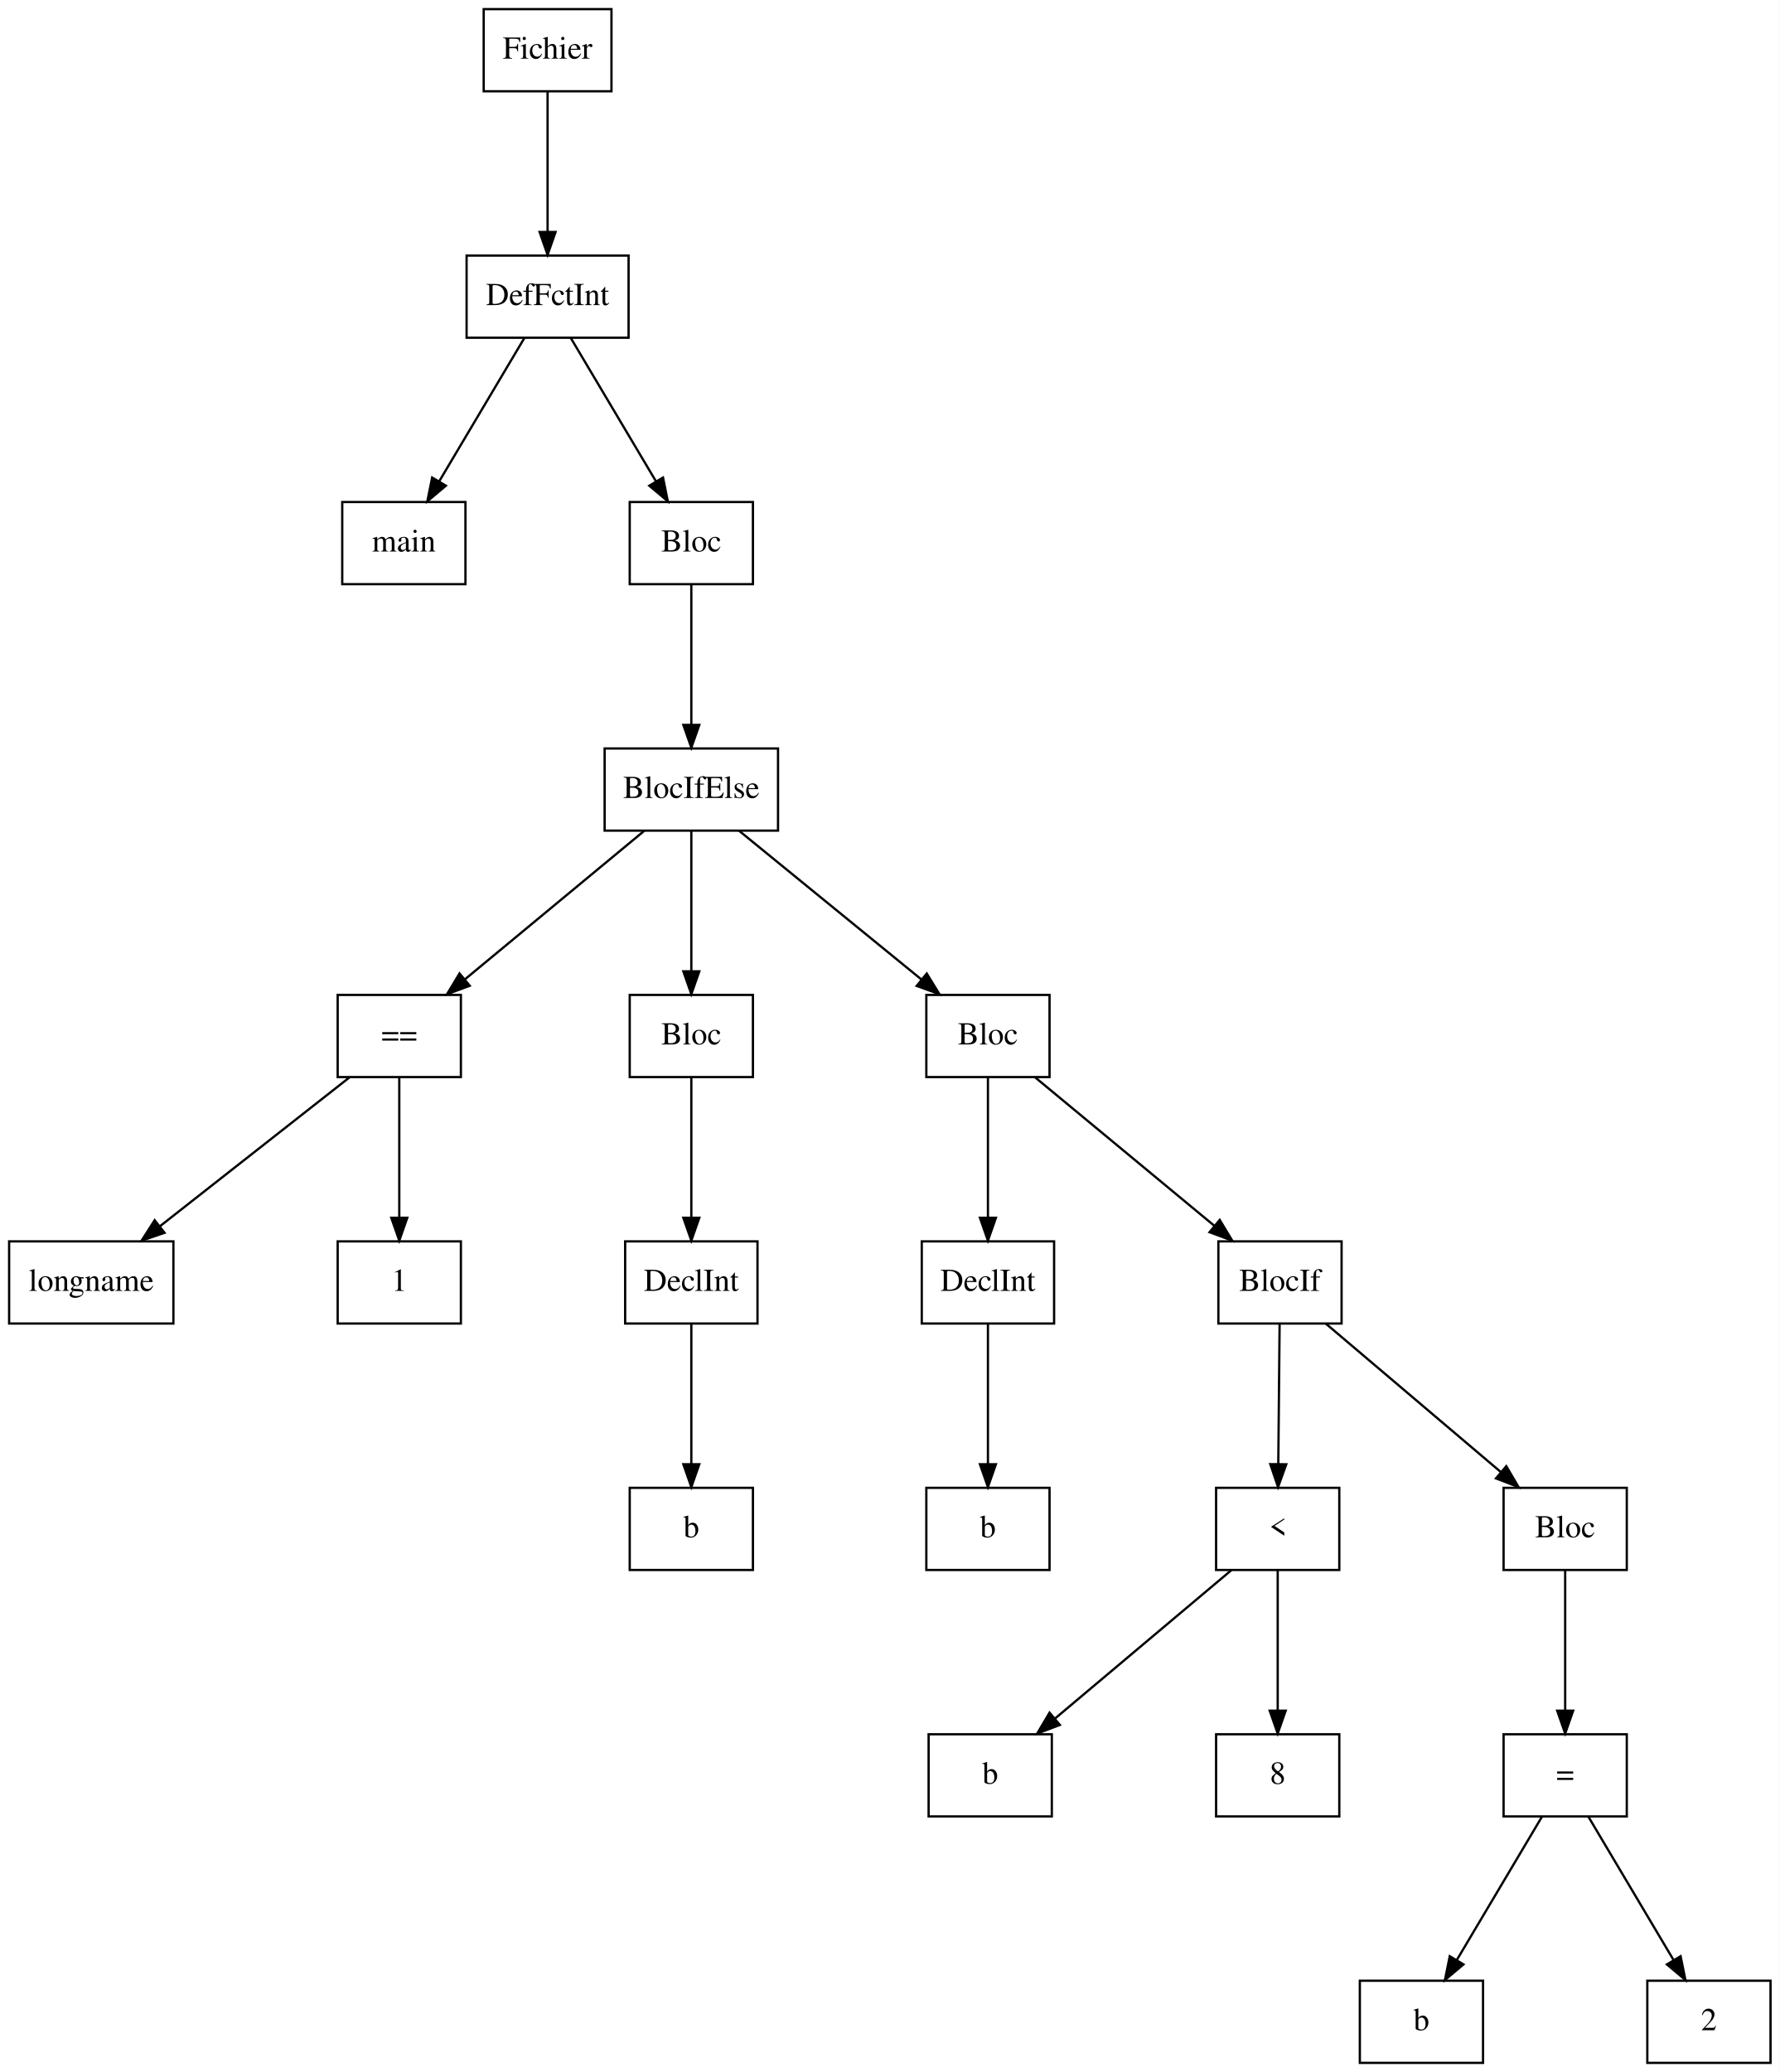
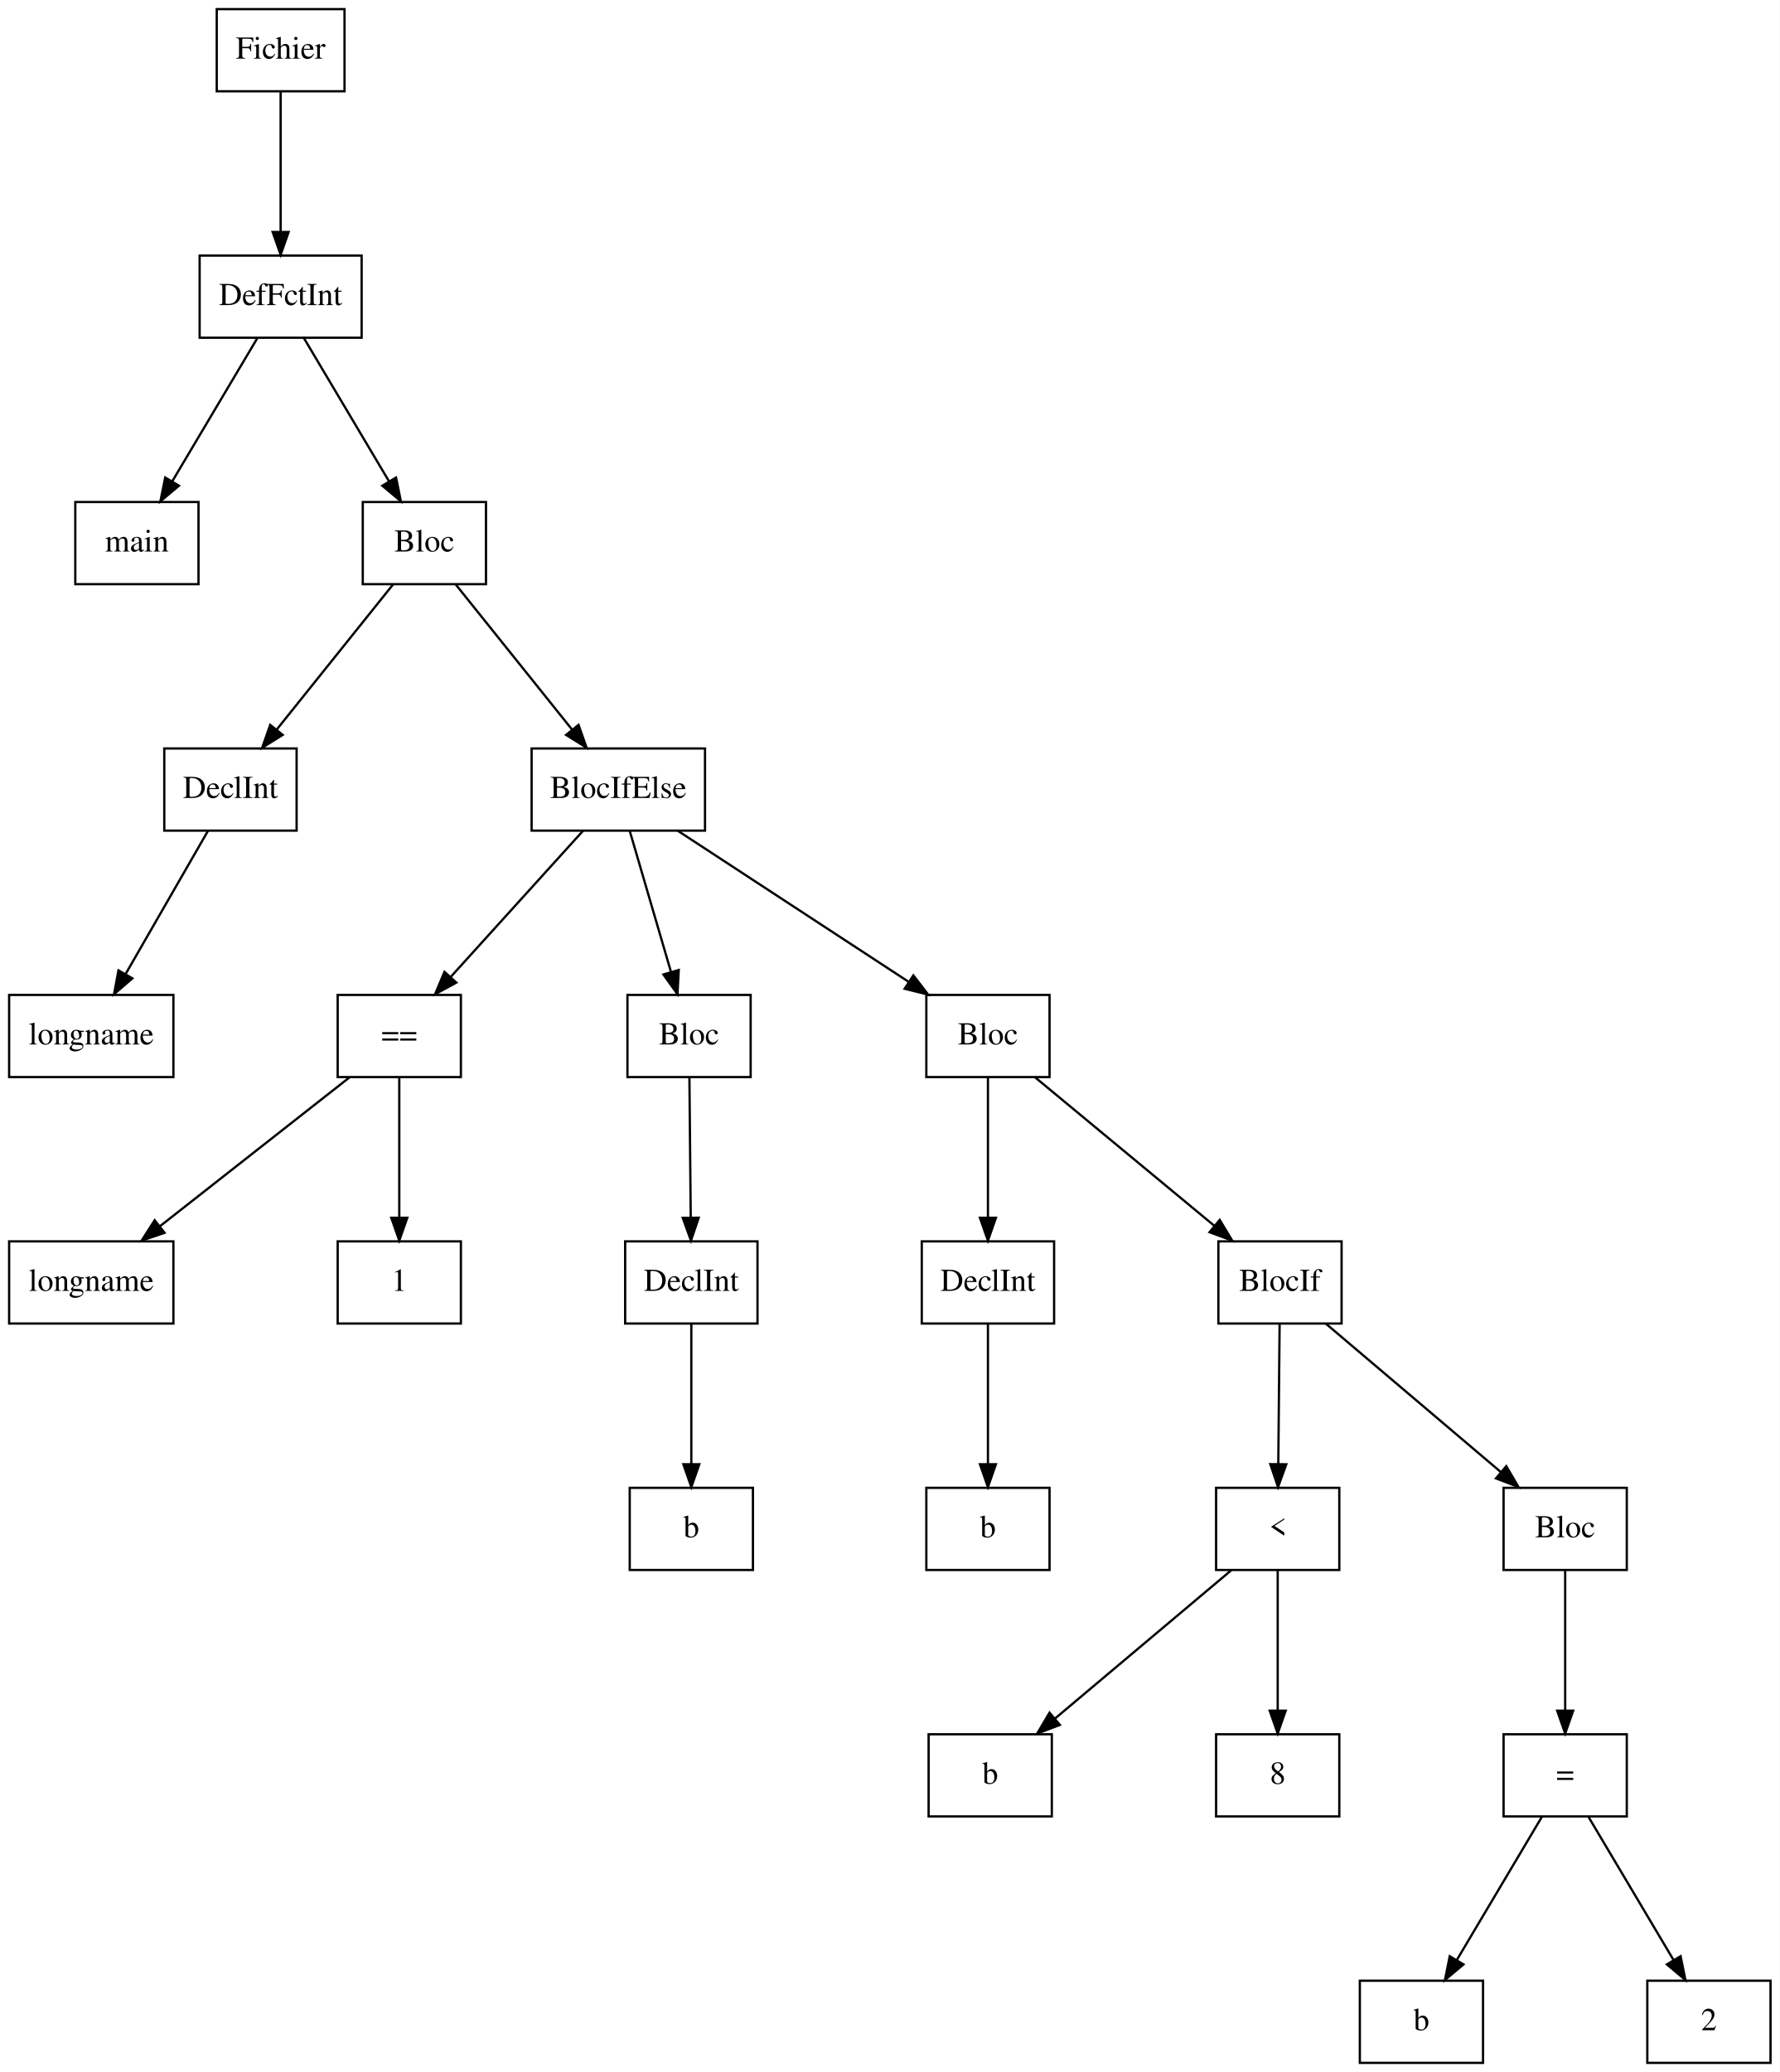
<svg xmlns="http://www.w3.org/2000/svg" width="780pt" height="908pt" viewBox="0.00 0.00 780.00 908.00">
  <g id="graph0" class="graph" transform="scale(1 1) rotate(0) translate(4 904)">
    <polygon fill="white" stroke="transparent" points="-4,4 -4,-904 776,-904 776,4 -4,4" />
    <g id="node1" class="node">
-       <polygon fill="none" stroke="black" points="264,-900 208,-900 208,-864 264,-864 264,-900" />
-       <text text-anchor="middle" x="236" y="-878.3" font-family="Times,serif" font-size="14.00">Fichier</text>
+       <polygon fill="none" stroke="black" points="147,-900 91,-900 91,-864 147,-864 147,-900" />
+       <text text-anchor="middle" x="119" y="-878.3" font-family="Times,serif" font-size="14.00">Fichier</text>
    </g>
    <g id="node2" class="node">
-       <polygon fill="none" stroke="black" points="271.5,-792 200.5,-792 200.5,-756 271.5,-756 271.5,-792" />
-       <text text-anchor="middle" x="236" y="-770.3" font-family="Times,serif" font-size="14.00">DefFctInt</text>
+       <polygon fill="none" stroke="black" points="154.5,-792 83.5,-792 83.5,-756 154.5,-756 154.5,-792" />
+       <text text-anchor="middle" x="119" y="-770.3" font-family="Times,serif" font-size="14.00">DefFctInt</text>
+     </g>
+     <g id="edge23" class="edge">
+       <path fill="none" stroke="black" d="M119,-863.97C119,-847.38 119,-821.88 119,-802.43" />
+       <polygon fill="black" stroke="black" points="122.5,-802.34 119,-792.34 115.5,-802.34 122.5,-802.34" />
+     </g>
+     <g id="node3" class="node">
+       <polygon fill="none" stroke="black" points="83,-684 29,-684 29,-648 83,-648 83,-684" />
+       <text text-anchor="middle" x="56" y="-662.3" font-family="Times,serif" font-size="14.00">main</text>
+     </g>
+     <g id="edge1" class="edge">
+       <path fill="none" stroke="black" d="M108.88,-755.97C98.79,-738.99 83.16,-712.7 71.51,-693.09" />
+       <polygon fill="black" stroke="black" points="74.42,-691.15 66.31,-684.34 68.41,-694.73 74.42,-691.15" />
+     </g>
+     <g id="node4" class="node">
+       <polygon fill="none" stroke="black" points="209,-684 155,-684 155,-648 209,-648 209,-684" />
+       <text text-anchor="middle" x="182" y="-662.3" font-family="Times,serif" font-size="14.00">Bloc</text>
+     </g>
+     <g id="edge22" class="edge">
+       <path fill="none" stroke="black" d="M129.12,-755.97C139.21,-738.99 154.84,-712.7 166.49,-693.09" />
+       <polygon fill="black" stroke="black" points="169.59,-694.73 171.69,-684.34 163.58,-691.15 169.59,-694.73" />
+     </g>
+     <g id="node5" class="node">
+       <polygon fill="none" stroke="black" points="126,-576 68,-576 68,-540 126,-540 126,-576" />
+       <text text-anchor="middle" x="97" y="-554.3" font-family="Times,serif" font-size="14.00">DeclInt</text>
+     </g>
+     <g id="edge3" class="edge">
+       <path fill="none" stroke="black" d="M168.34,-647.97C154.55,-630.76 133.07,-603.98 117.28,-584.29" />
+       <polygon fill="black" stroke="black" points="119.89,-581.95 110.91,-576.34 114.43,-586.33 119.89,-581.95" />
+     </g>
+     <g id="node7" class="node">
+       <polygon fill="none" stroke="black" points="305,-576 229,-576 229,-540 305,-540 305,-576" />
+       <text text-anchor="middle" x="267" y="-554.3" font-family="Times,serif" font-size="14.00">BlocIfElse</text>
    </g>
    <g id="edge21" class="edge">
-       <path fill="none" stroke="black" d="M236,-863.97C236,-847.38 236,-821.88 236,-802.43" />
-       <polygon fill="black" stroke="black" points="239.5,-802.34 236,-792.34 232.5,-802.34 239.5,-802.34" />
-     </g>
-     <g id="node3" class="node">
-       <polygon fill="none" stroke="black" points="200,-684 146,-684 146,-648 200,-648 200,-684" />
-       <text text-anchor="middle" x="173" y="-662.3" font-family="Times,serif" font-size="14.00">main</text>
-     </g>
-     <g id="edge1" class="edge">
-       <path fill="none" stroke="black" d="M225.88,-755.97C215.79,-738.99 200.16,-712.7 188.51,-693.09" />
-       <polygon fill="black" stroke="black" points="191.42,-691.15 183.31,-684.34 185.41,-694.73 191.42,-691.15" />
-     </g>
-     <g id="node4" class="node">
-       <polygon fill="none" stroke="black" points="326,-684 272,-684 272,-648 326,-648 326,-684" />
-       <text text-anchor="middle" x="299" y="-662.3" font-family="Times,serif" font-size="14.00">Bloc</text>
-     </g>
-     <g id="edge20" class="edge">
-       <path fill="none" stroke="black" d="M246.12,-755.97C256.21,-738.99 271.84,-712.7 283.49,-693.09" />
-       <polygon fill="black" stroke="black" points="286.59,-694.73 288.69,-684.34 280.58,-691.15 286.59,-694.73" />
-     </g>
-     <g id="node5" class="node">
-       <polygon fill="none" stroke="black" points="337,-576 261,-576 261,-540 337,-540 337,-576" />
-       <text text-anchor="middle" x="299" y="-554.3" font-family="Times,serif" font-size="14.00">BlocIfElse</text>
-     </g>
-     <g id="edge19" class="edge">
-       <path fill="none" stroke="black" d="M299,-647.97C299,-631.38 299,-605.88 299,-586.43" />
-       <polygon fill="black" stroke="black" points="302.5,-586.34 299,-576.34 295.5,-586.34 302.5,-586.34" />
+       <path fill="none" stroke="black" d="M195.66,-647.97C209.45,-630.76 230.93,-603.98 246.72,-584.29" />
+       <polygon fill="black" stroke="black" points="249.57,-586.33 253.09,-576.34 244.11,-581.95 249.57,-586.33" />
    </g>
    <g id="node6" class="node">
+       <polygon fill="none" stroke="black" points="72,-468 0,-468 0,-432 72,-432 72,-468" />
+       <text text-anchor="middle" x="36" y="-446.3" font-family="Times,serif" font-size="14.00">longname</text>
+     </g>
+     <g id="edge2" class="edge">
+       <path fill="none" stroke="black" d="M87.2,-539.97C77.43,-522.99 62.3,-496.7 51.01,-477.09" />
+       <polygon fill="black" stroke="black" points="54,-475.26 45.98,-468.34 47.93,-478.75 54,-475.26" />
+     </g>
+     <g id="node8" class="node">
      <polygon fill="none" stroke="black" points="198,-468 144,-468 144,-432 198,-432 198,-468" />
      <text text-anchor="middle" x="171" y="-446.3" font-family="Times,serif" font-size="14.00">==</text>
    </g>
-     <g id="edge4" class="edge">
-       <path fill="none" stroke="black" d="M278.43,-539.97C257.1,-522.3 223.58,-494.54 199.65,-474.73" />
-       <polygon fill="black" stroke="black" points="201.87,-472.02 191.94,-468.34 197.41,-477.41 201.87,-472.02" />
+     <g id="edge6" class="edge">
+       <path fill="none" stroke="black" d="M251.58,-539.97C235.85,-522.61 211.3,-495.5 193.43,-475.77" />
+       <polygon fill="black" stroke="black" points="196.01,-473.4 186.7,-468.34 190.82,-478.1 196.01,-473.4" />
    </g>
-     <g id="node9" class="node">
-       <polygon fill="none" stroke="black" points="326,-468 272,-468 272,-432 326,-432 326,-468" />
-       <text text-anchor="middle" x="299" y="-446.3" font-family="Times,serif" font-size="14.00">Bloc</text>
+     <g id="node11" class="node">
+       <polygon fill="none" stroke="black" points="325,-468 271,-468 271,-432 325,-432 325,-468" />
+       <text text-anchor="middle" x="298" y="-446.3" font-family="Times,serif" font-size="14.00">Bloc</text>
    </g>
-     <g id="edge7" class="edge">
-       <path fill="none" stroke="black" d="M299,-539.97C299,-523.38 299,-497.88 299,-478.43" />
-       <polygon fill="black" stroke="black" points="302.5,-478.34 299,-468.34 295.5,-478.34 302.5,-478.34" />
+     <g id="edge9" class="edge">
+       <path fill="none" stroke="black" d="M271.98,-539.97C276.86,-523.3 284.36,-497.65 290.06,-478.16" />
+       <polygon fill="black" stroke="black" points="293.48,-478.92 292.93,-468.34 286.76,-476.96 293.48,-478.92" />
    </g>
-     <g id="node12" class="node">
+     <g id="node14" class="node">
      <polygon fill="none" stroke="black" points="456,-468 402,-468 402,-432 456,-432 456,-468" />
      <text text-anchor="middle" x="429" y="-446.3" font-family="Times,serif" font-size="14.00">Bloc</text>
    </g>
-     <g id="edge18" class="edge">
-       <path fill="none" stroke="black" d="M319.89,-539.97C341.55,-522.3 375.6,-494.54 399.9,-474.73" />
-       <polygon fill="black" stroke="black" points="402.19,-477.37 407.73,-468.34 397.77,-471.95 402.19,-477.37" />
+     <g id="edge20" class="edge">
+       <path fill="none" stroke="black" d="M293.03,-539.97C320.46,-522.02 363.82,-493.65 394.18,-473.78" />
+       <polygon fill="black" stroke="black" points="396.32,-476.57 402.77,-468.16 392.48,-470.71 396.32,-476.57" />
    </g>
-     <g id="node7" class="node">
+     <g id="node9" class="node">
      <polygon fill="none" stroke="black" points="72,-360 0,-360 0,-324 72,-324 72,-360" />
      <text text-anchor="middle" x="36" y="-338.3" font-family="Times,serif" font-size="14.00">longname</text>
    </g>
-     <g id="edge2" class="edge">
+     <g id="edge4" class="edge">
      <path fill="none" stroke="black" d="M149.31,-431.97C126.81,-414.3 91.45,-386.54 66.22,-366.73" />
      <polygon fill="black" stroke="black" points="68.11,-363.76 58.08,-360.34 63.79,-369.27 68.11,-363.76" />
    </g>
-     <g id="node8" class="node">
+     <g id="node10" class="node">
      <polygon fill="none" stroke="black" points="198,-360 144,-360 144,-324 198,-324 198,-360" />
      <text text-anchor="middle" x="171" y="-338.3" font-family="Times,serif" font-size="14.00">1</text>
    </g>
-     <g id="edge3" class="edge">
+     <g id="edge5" class="edge">
      <path fill="none" stroke="black" d="M171,-431.97C171,-415.38 171,-389.88 171,-370.43" />
      <polygon fill="black" stroke="black" points="174.5,-370.34 171,-360.34 167.5,-370.34 174.5,-370.34" />
    </g>
-     <g id="node10" class="node">
+     <g id="node12" class="node">
      <polygon fill="none" stroke="black" points="328,-360 270,-360 270,-324 328,-324 328,-360" />
      <text text-anchor="middle" x="299" y="-338.3" font-family="Times,serif" font-size="14.00">DeclInt</text>
    </g>
-     <g id="edge6" class="edge">
-       <path fill="none" stroke="black" d="M299,-431.97C299,-415.38 299,-389.88 299,-370.43" />
-       <polygon fill="black" stroke="black" points="302.5,-370.34 299,-360.34 295.5,-370.34 302.5,-370.34" />
+     <g id="edge8" class="edge">
+       <path fill="none" stroke="black" d="M298.16,-431.97C298.32,-415.38 298.56,-389.88 298.74,-370.43" />
+       <polygon fill="black" stroke="black" points="302.24,-370.37 298.84,-360.34 295.24,-370.31 302.24,-370.37" />
    </g>
-     <g id="node11" class="node">
+     <g id="node13" class="node">
      <polygon fill="none" stroke="black" points="326,-252 272,-252 272,-216 326,-216 326,-252" />
      <text text-anchor="middle" x="299" y="-230.3" font-family="Times,serif" font-size="14.00">b</text>
    </g>
-     <g id="edge5" class="edge">
+     <g id="edge7" class="edge">
      <path fill="none" stroke="black" d="M299,-323.97C299,-307.38 299,-281.88 299,-262.43" />
      <polygon fill="black" stroke="black" points="302.5,-262.34 299,-252.34 295.5,-262.34 302.5,-262.34" />
    </g>
-     <g id="node13" class="node">
+     <g id="node15" class="node">
      <polygon fill="none" stroke="black" points="458,-360 400,-360 400,-324 458,-324 458,-360" />
      <text text-anchor="middle" x="429" y="-338.3" font-family="Times,serif" font-size="14.00">DeclInt</text>
    </g>
-     <g id="edge9" class="edge">
+     <g id="edge11" class="edge">
      <path fill="none" stroke="black" d="M429,-431.97C429,-415.38 429,-389.88 429,-370.43" />
      <polygon fill="black" stroke="black" points="432.5,-370.34 429,-360.34 425.5,-370.34 432.5,-370.34" />
    </g>
-     <g id="node15" class="node">
+     <g id="node17" class="node">
      <polygon fill="none" stroke="black" points="584,-360 530,-360 530,-324 584,-324 584,-360" />
      <text text-anchor="middle" x="557" y="-338.3" font-family="Times,serif" font-size="14.00">BlocIf</text>
    </g>
-     <g id="edge17" class="edge">
+     <g id="edge19" class="edge">
      <path fill="none" stroke="black" d="M449.57,-431.97C470.9,-414.3 504.42,-386.54 528.35,-366.73" />
      <polygon fill="black" stroke="black" points="530.59,-369.41 536.06,-360.34 526.13,-364.02 530.59,-369.41" />
    </g>
-     <g id="node14" class="node">
+     <g id="node16" class="node">
      <polygon fill="none" stroke="black" points="456,-252 402,-252 402,-216 456,-216 456,-252" />
      <text text-anchor="middle" x="429" y="-230.3" font-family="Times,serif" font-size="14.00">b</text>
    </g>
-     <g id="edge8" class="edge">
+     <g id="edge10" class="edge">
      <path fill="none" stroke="black" d="M429,-323.97C429,-307.38 429,-281.88 429,-262.43" />
      <polygon fill="black" stroke="black" points="432.5,-262.34 429,-252.34 425.5,-262.34 432.5,-262.34" />
    </g>
-     <g id="node16" class="node">
+     <g id="node18" class="node">
      <polygon fill="none" stroke="black" points="583,-252 529,-252 529,-216 583,-216 583,-252" />
      <text text-anchor="middle" x="556" y="-230.3" font-family="Times,serif" font-size="14.00">&lt;</text>
    </g>
-     <g id="edge12" class="edge">
+     <g id="edge14" class="edge">
      <path fill="none" stroke="black" d="M556.84,-323.97C556.68,-307.38 556.44,-281.88 556.26,-262.43" />
      <polygon fill="black" stroke="black" points="559.76,-262.31 556.16,-252.34 552.76,-262.37 559.76,-262.31" />
    </g>
-     <g id="node19" class="node">
+     <g id="node21" class="node">
      <polygon fill="none" stroke="black" points="709,-252 655,-252 655,-216 709,-216 709,-252" />
      <text text-anchor="middle" x="682" y="-230.3" font-family="Times,serif" font-size="14.00">Bloc</text>
    </g>
-     <g id="edge16" class="edge">
+     <g id="edge18" class="edge">
      <path fill="none" stroke="black" d="M577.08,-323.97C597.83,-306.38 630.37,-278.78 653.71,-258.99" />
      <polygon fill="black" stroke="black" points="656.19,-261.48 661.55,-252.34 651.66,-256.14 656.19,-261.48" />
    </g>
-     <g id="node17" class="node">
+     <g id="node19" class="node">
      <polygon fill="none" stroke="black" points="457,-144 403,-144 403,-108 457,-108 457,-144" />
      <text text-anchor="middle" x="430" y="-122.3" font-family="Times,serif" font-size="14.00">b</text>
    </g>
-     <g id="edge10" class="edge">
+     <g id="edge12" class="edge">
      <path fill="none" stroke="black" d="M535.76,-215.97C514.85,-198.38 482.04,-170.78 458.51,-150.99" />
      <polygon fill="black" stroke="black" points="460.52,-148.1 450.61,-144.34 456.01,-153.46 460.52,-148.1" />
    </g>
-     <g id="node18" class="node">
+     <g id="node20" class="node">
      <polygon fill="none" stroke="black" points="583,-144 529,-144 529,-108 583,-108 583,-144" />
      <text text-anchor="middle" x="556" y="-122.3" font-family="Times,serif" font-size="14.00">8</text>
    </g>
-     <g id="edge11" class="edge">
+     <g id="edge13" class="edge">
      <path fill="none" stroke="black" d="M556,-215.97C556,-199.38 556,-173.88 556,-154.43" />
      <polygon fill="black" stroke="black" points="559.5,-154.34 556,-144.34 552.5,-154.34 559.5,-154.34" />
    </g>
-     <g id="node20" class="node">
+     <g id="node22" class="node">
      <polygon fill="none" stroke="black" points="709,-144 655,-144 655,-108 709,-108 709,-144" />
      <text text-anchor="middle" x="682" y="-122.3" font-family="Times,serif" font-size="14.00">=</text>
    </g>
-     <g id="edge15" class="edge">
+     <g id="edge17" class="edge">
      <path fill="none" stroke="black" d="M682,-215.97C682,-199.38 682,-173.88 682,-154.43" />
      <polygon fill="black" stroke="black" points="685.5,-154.34 682,-144.34 678.5,-154.34 685.5,-154.34" />
    </g>
-     <g id="node21" class="node">
+     <g id="node23" class="node">
      <polygon fill="none" stroke="black" points="646,-36 592,-36 592,0 646,0 646,-36" />
      <text text-anchor="middle" x="619" y="-14.3" font-family="Times,serif" font-size="14.00">b</text>
    </g>
-     <g id="edge13" class="edge">
+     <g id="edge15" class="edge">
      <path fill="none" stroke="black" d="M671.88,-107.97C661.79,-90.99 646.16,-64.7 634.51,-45.09" />
      <polygon fill="black" stroke="black" points="637.42,-43.15 629.31,-36.34 631.41,-46.73 637.42,-43.15" />
    </g>
-     <g id="node22" class="node">
+     <g id="node24" class="node">
      <polygon fill="none" stroke="black" points="772,-36 718,-36 718,0 772,0 772,-36" />
      <text text-anchor="middle" x="745" y="-14.3" font-family="Times,serif" font-size="14.00">2</text>
    </g>
-     <g id="edge14" class="edge">
+     <g id="edge16" class="edge">
      <path fill="none" stroke="black" d="M692.12,-107.97C702.21,-90.99 717.84,-64.7 729.49,-45.09" />
      <polygon fill="black" stroke="black" points="732.59,-46.73 734.69,-36.34 726.58,-43.15 732.59,-46.73" />
    </g>
  </g>
</svg>
